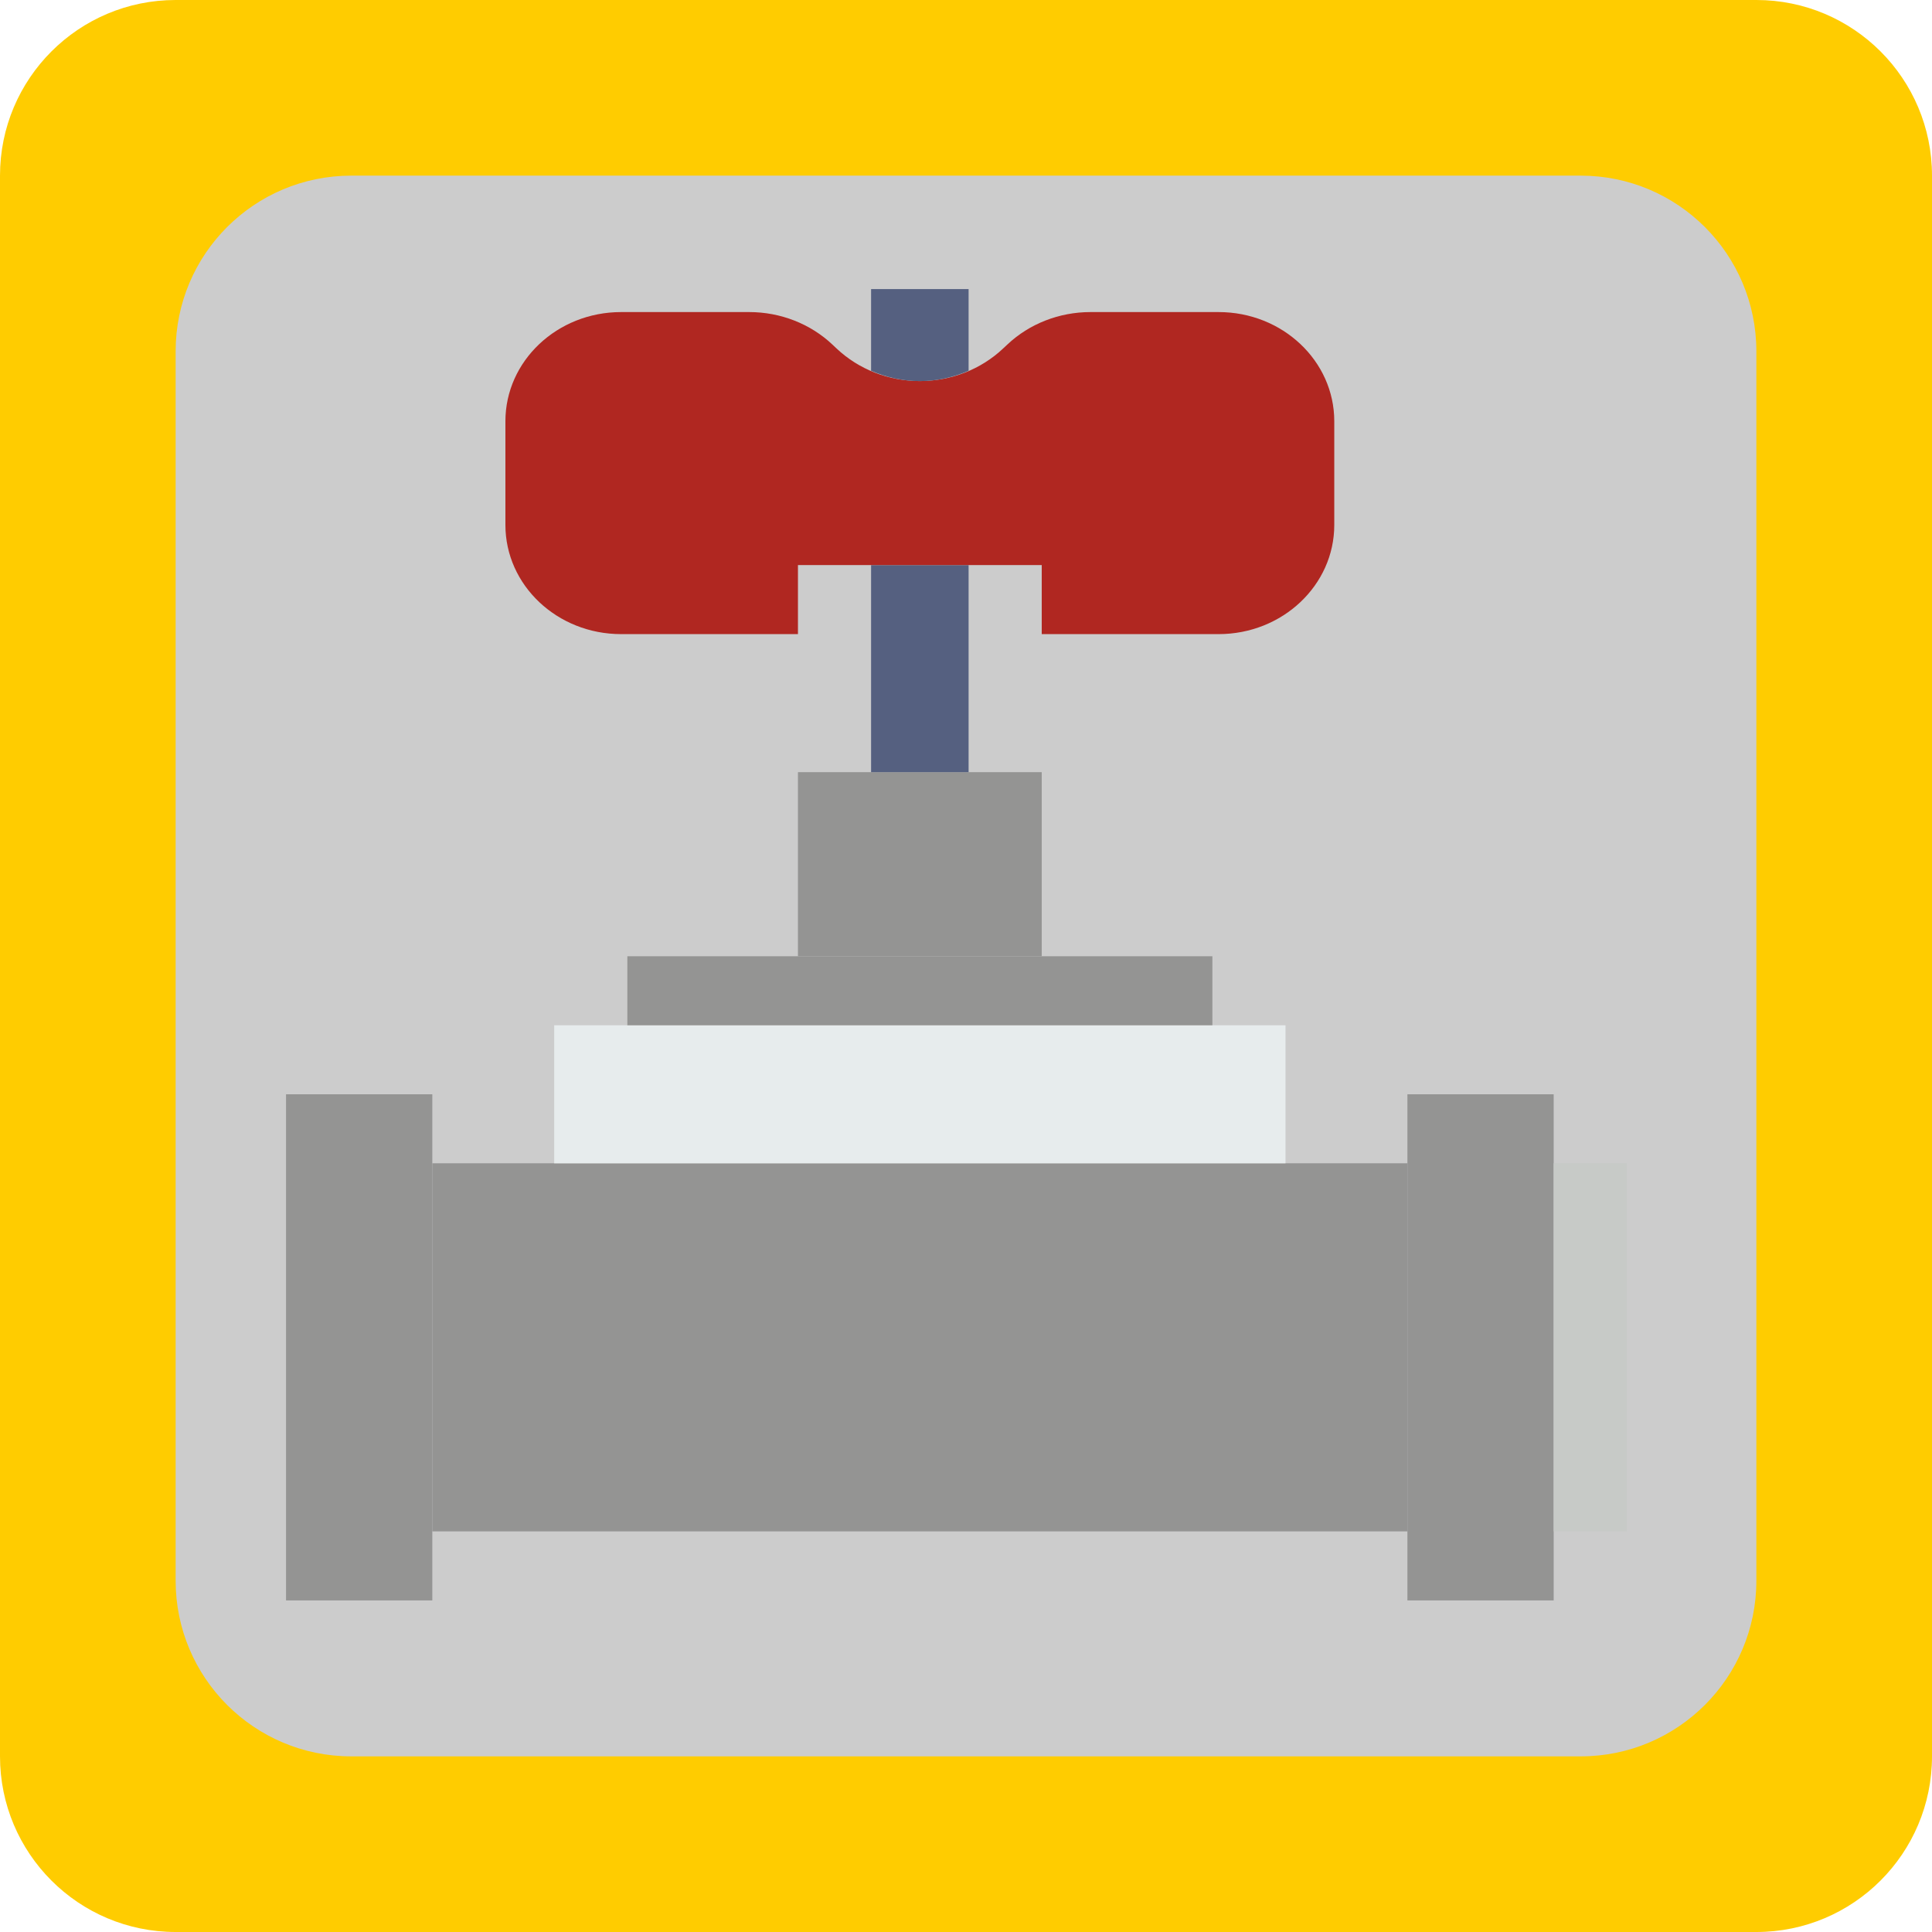
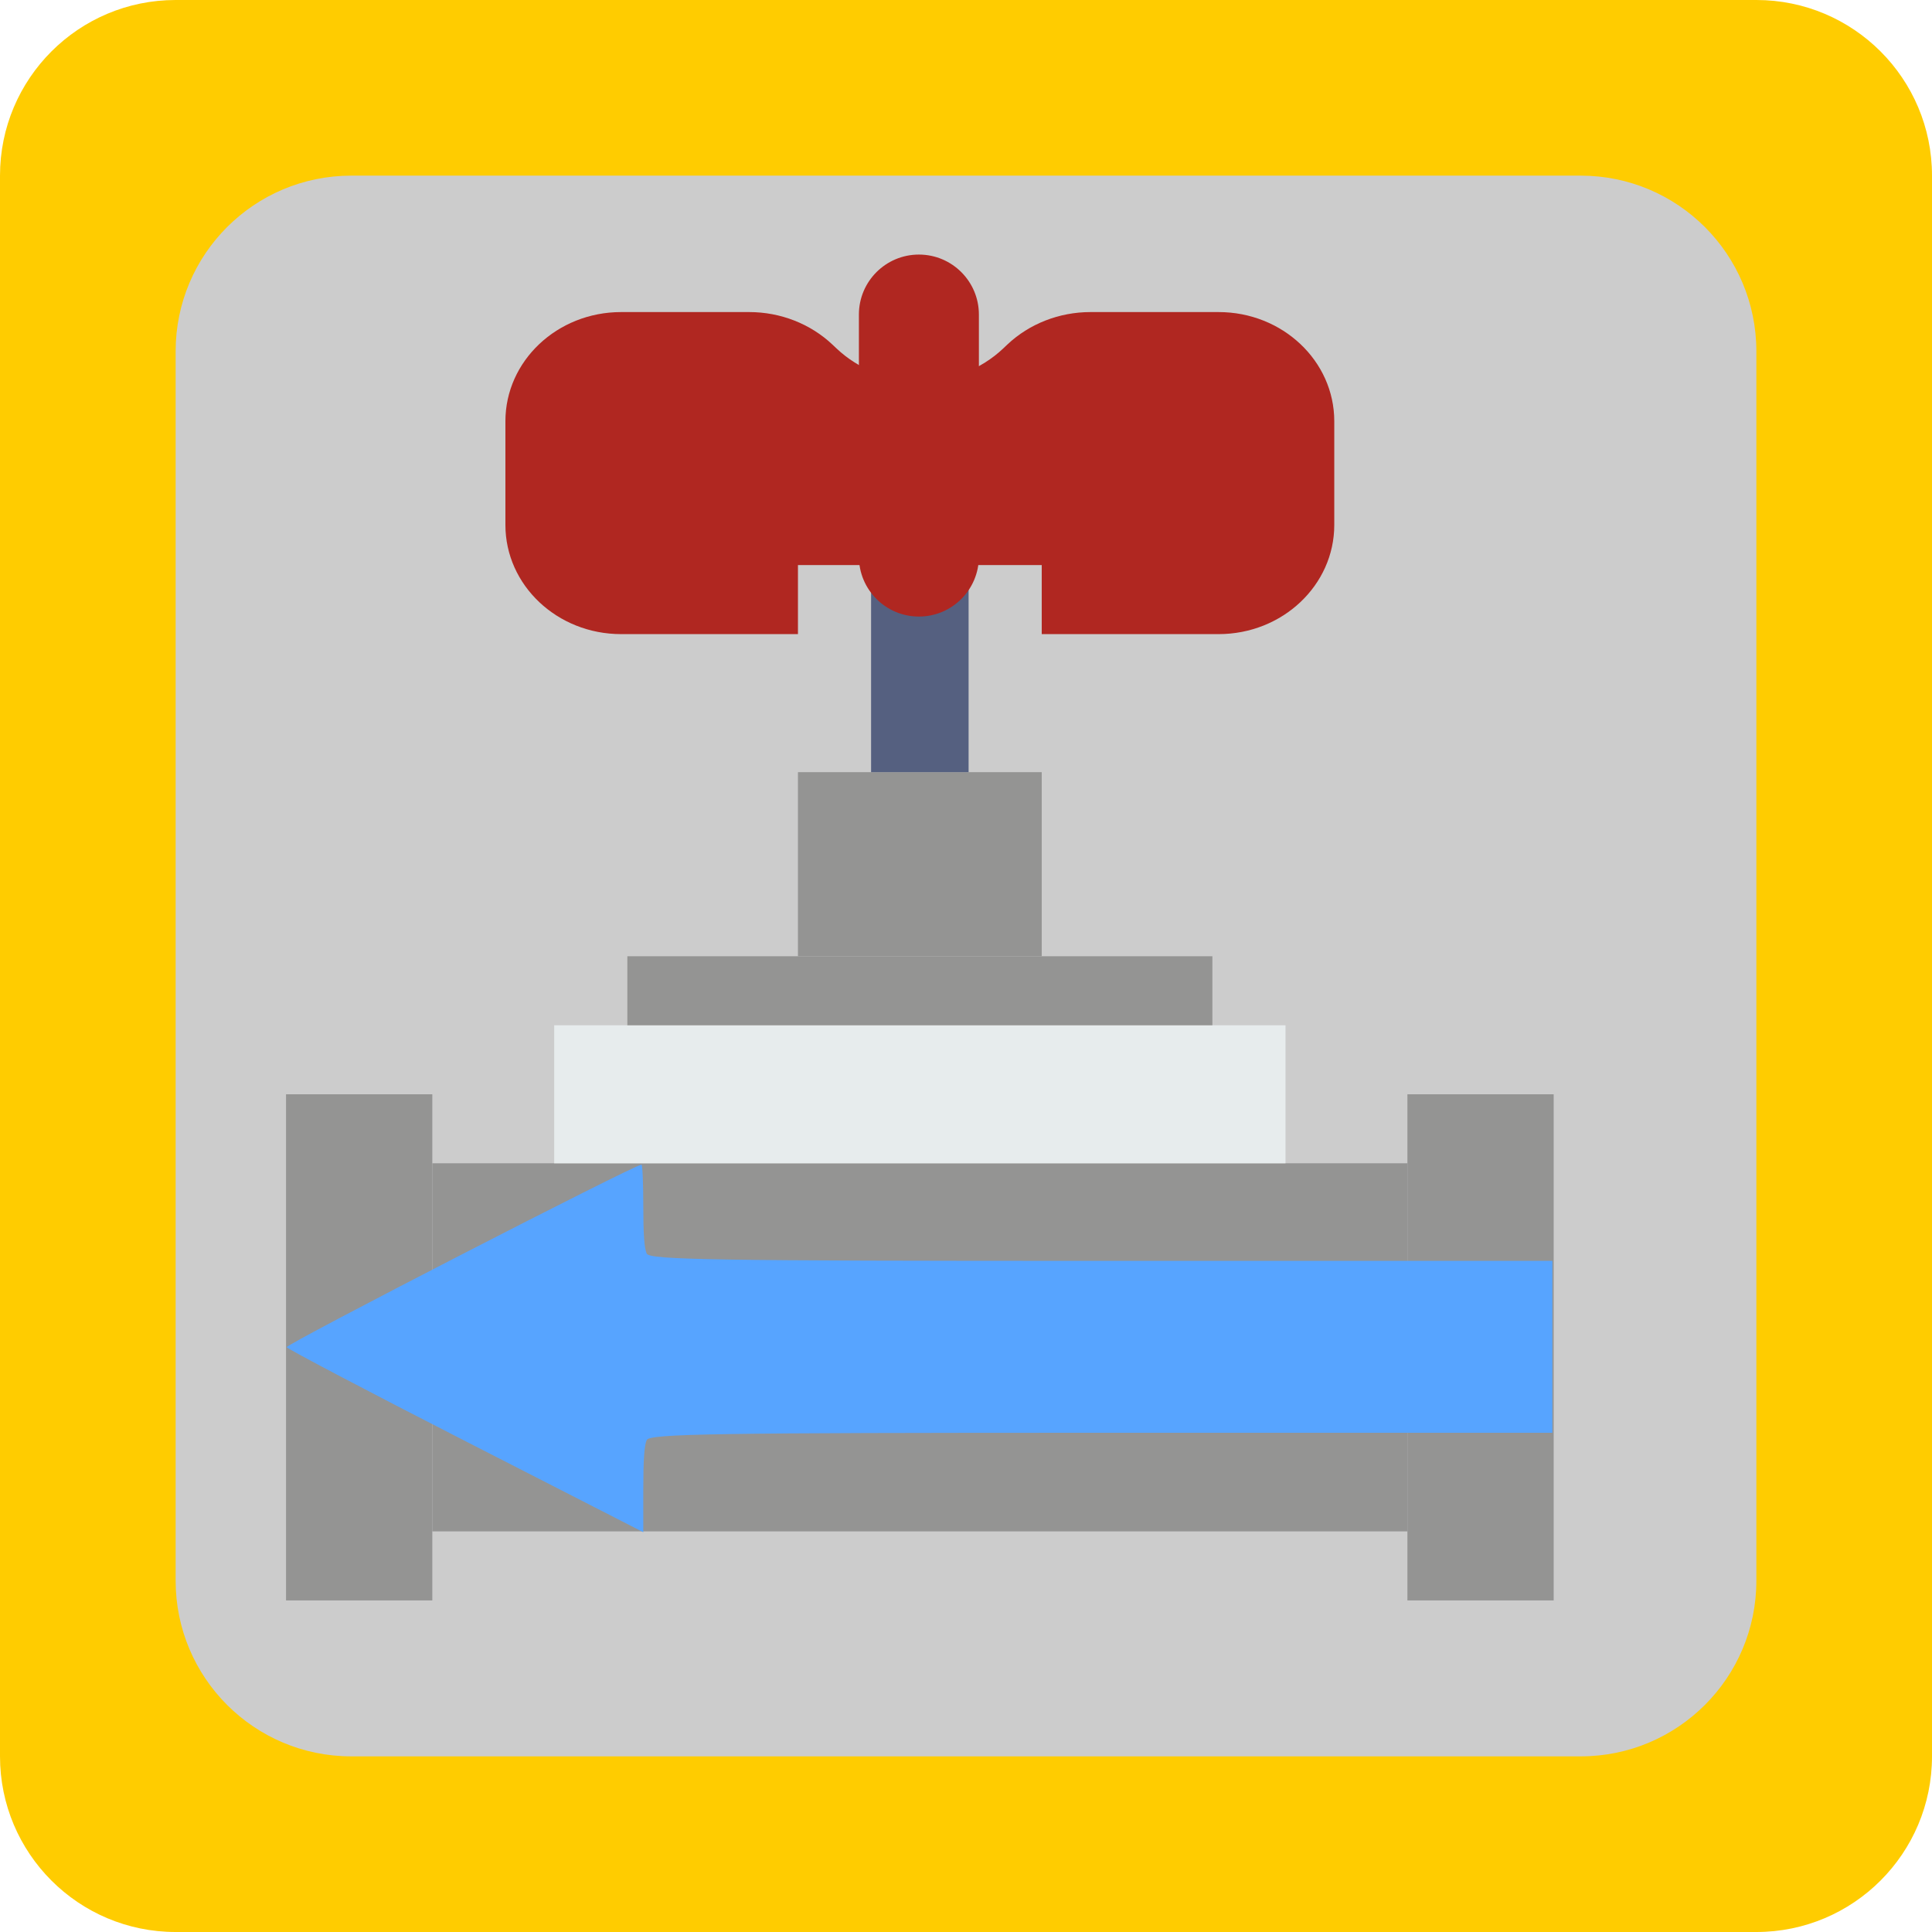
<svg xmlns="http://www.w3.org/2000/svg" xmlns:ns1="http://www.openswatchbook.org/uri/2009/osb" width="55mm" height="55mm" viewBox="0 0 55 55" version="1.1" id="svg2">
  <defs id="defs1087">
    <linearGradient id="linearGradient839" ns1:paint="solid">
      <stop style="stop-color:#008400;stop-opacity:1;" offset="0" id="stop837" />
    </linearGradient>
    <linearGradient id="linearGradient2815" ns1:paint="solid">
      <stop style="stop-color:#000000;stop-opacity:1;" offset="0" id="stop2813" />
    </linearGradient>
  </defs>
  <g id="main">
    <rect style="fill:#ffcc00;stroke:none;stroke-width:1.391;stroke-linejoin:round;stroke-miterlimit:4;stroke-dasharray:none;stroke-opacity:1;fill-opacity:1" id="state" width="55" height="55" x="0" y="0" ry="5" />
    <rect style="fill:#cccccc;stroke:none;stroke-width:1.265;stroke-linejoin:round;stroke-miterlimit:4;stroke-dasharray:none;stroke-opacity:1" id="rect1658" width="45" height="45" x="5" y="5" ry="5" />
    <rect x="40.066" y="31.152" style="fill:#949493;stroke-width:0.674" width="4.164" height="14.409" id="rect2" />
-     <polyline transform="matrix(0.6939733,0,0,0.6549378,6.06104,7.901281)" style="fill:#949493" points="9,54.5 49,54.5 49,38.5 9,38.5 " id="polyline4" />
-     <rect x="44.23" y="33.116" style="fill:#c7cac7;stroke-width:0.674" width="2.082" height="10.479" id="rect6" />
+     <polyline transform="matrix(0.6939733,0,0,0.6549378,6.06104,7.901281)" style="fill:#949493" points="9,54.5 49,54.5 49,38.5 9,38.5 " id="waterfill" />
    <rect x="8.143" y="31.152" style="fill:#949493;stroke-width:0.674" width="4.164" height="14.409" id="rect8" />
    <rect x="15.777" y="29.187" style="fill:#e7eced;stroke-width:0.674" width="20.819" height="3.93" id="rect12" />
    <rect x="17.859" y="27.222" style="fill:#949493;stroke-width:0.674" width="16.655" height="1.965" id="rect14" />
    <rect x="22.716" y="21.982" style="fill:#949493;stroke-width:0.674" width="6.94" height="5.24" id="rect16" />
    <rect x="24.798" y="16.088" style="fill:#556080;stroke-width:0.674" width="2.776" height="5.894" id="rect18" />
-     <path style="fill:#b02721;stroke-width:0.674" d="M 28.675,9.81 28.555,9.922 c -0.628,0.593 -1.48,0.926 -2.369,0.926 v 0 c -0.889,0 -1.741,-0.333 -2.369,-0.926 L 23.698,9.81 C 23.07,9.217 22.217,8.884 21.328,8.884 h -3.646 c -1.819,0 -3.294,1.392 -3.294,3.108 v 2.952 c 0,1.717 1.475,3.108 3.294,3.108 h 5.034 v -1.965 h 6.94 v 1.965 H 34.69 c 1.819,0 3.294,-1.392 3.294,-3.108 v -2.952 c 0,-1.717 -1.475,-3.108 -3.294,-3.108 h -3.646 c -0.889,0 -1.741,0.333 -2.369,0.926 z" id="path20" />
+     <path style="fill:#b02721;stroke-width:0.674" d="m 28.675,9.81 -0.119,0.113 c -0.628,0.593 -1.48,0.926 -2.369,0.926 v 0 c -0.889,0 -1.741,-0.333 -2.369,-0.926 L 23.698,9.81 C 23.07,9.217 22.217,8.884 21.328,8.884 H 17.682 c -1.819,0 -3.294,1.392 -3.294,3.108 v 2.952 c 0,1.717 1.475,3.108 3.294,3.108 h 5.034 v -1.965 h 6.94 v 1.965 h 5.034 c 1.819,0 3.294,-1.392 3.294,-3.108 v -2.952 c 0,-1.717 -1.475,-3.108 -3.294,-3.108 H 31.044 c -0.889,0 -1.741,0.333 -2.369,0.926 z" id="valveon" />
    <path style="fill:#556080;stroke-width:0.674" d="m 26.186,10.849 c 0.485,0 0.955,-0.107 1.388,-0.294 V 8.229 h -2.776 v 2.326 c 0.433,0.187 0.903,0.294 1.388,0.294 z" id="path22" />
+     <rect style="fill:#b02721;fill-opacity:1;stroke:#000000;stroke-width:0;stroke-miterlimit:10;stroke-dasharray:none;stroke-opacity:1;paint-order:stroke markers fill" id="valveoff" width="3.416" height="10.305" x="24.451" y="7.247" ry="1.708" />
+     <path style="fill:#57a4ff;stroke-width:0.529;stroke-linecap:round;stroke-miterlimit:9.2" d="m 18.313,34.32 c 0,0.815 0.029,1.223 0.098,1.368 0.084,0.177 1.901,0.206 12.94,0.206 h 12.842 v 2.447 2.447 H 31.351 c -11.039,0 -12.856,0.029 -12.94,0.206 -0.069,0.146 -0.098,0.559 -0.098,1.415 v 1.209 l -5.049,-2.584 c -2.777,-1.421 -5.073,-2.628 -5.101,-2.682 -0.042,-0.08 9.926,-5.209 10.099,-5.197 0.028,0.002 0.051,0.527 0.051,1.166 z" id="arrow" />
  </g>
  <style type="text/css" id="style1985">
	.st0{fill:url(#SVGID_1_);}
	.st1{fill:url(#SVGID_2_);}
	.st2{fill:url(#SVGID_3_);}
	.st3{fill:url(#SVGID_4_);}
	.st4{fill:url(#SVGID_5_);}
	.st5{fill:url(#SVGID_6_);}
	.st6{fill:url(#SVGID_7_);}
	.st7{fill:url(#SVGID_8_);}
	.st8{fill:url(#SVGID_9_);}
	.st9{fill:url(#SVGID_10_);}
</style>
  <style type="text/css" id="style10">.st0{fill-rule:evenodd;clip-rule:evenodd;}</style>
</svg>
